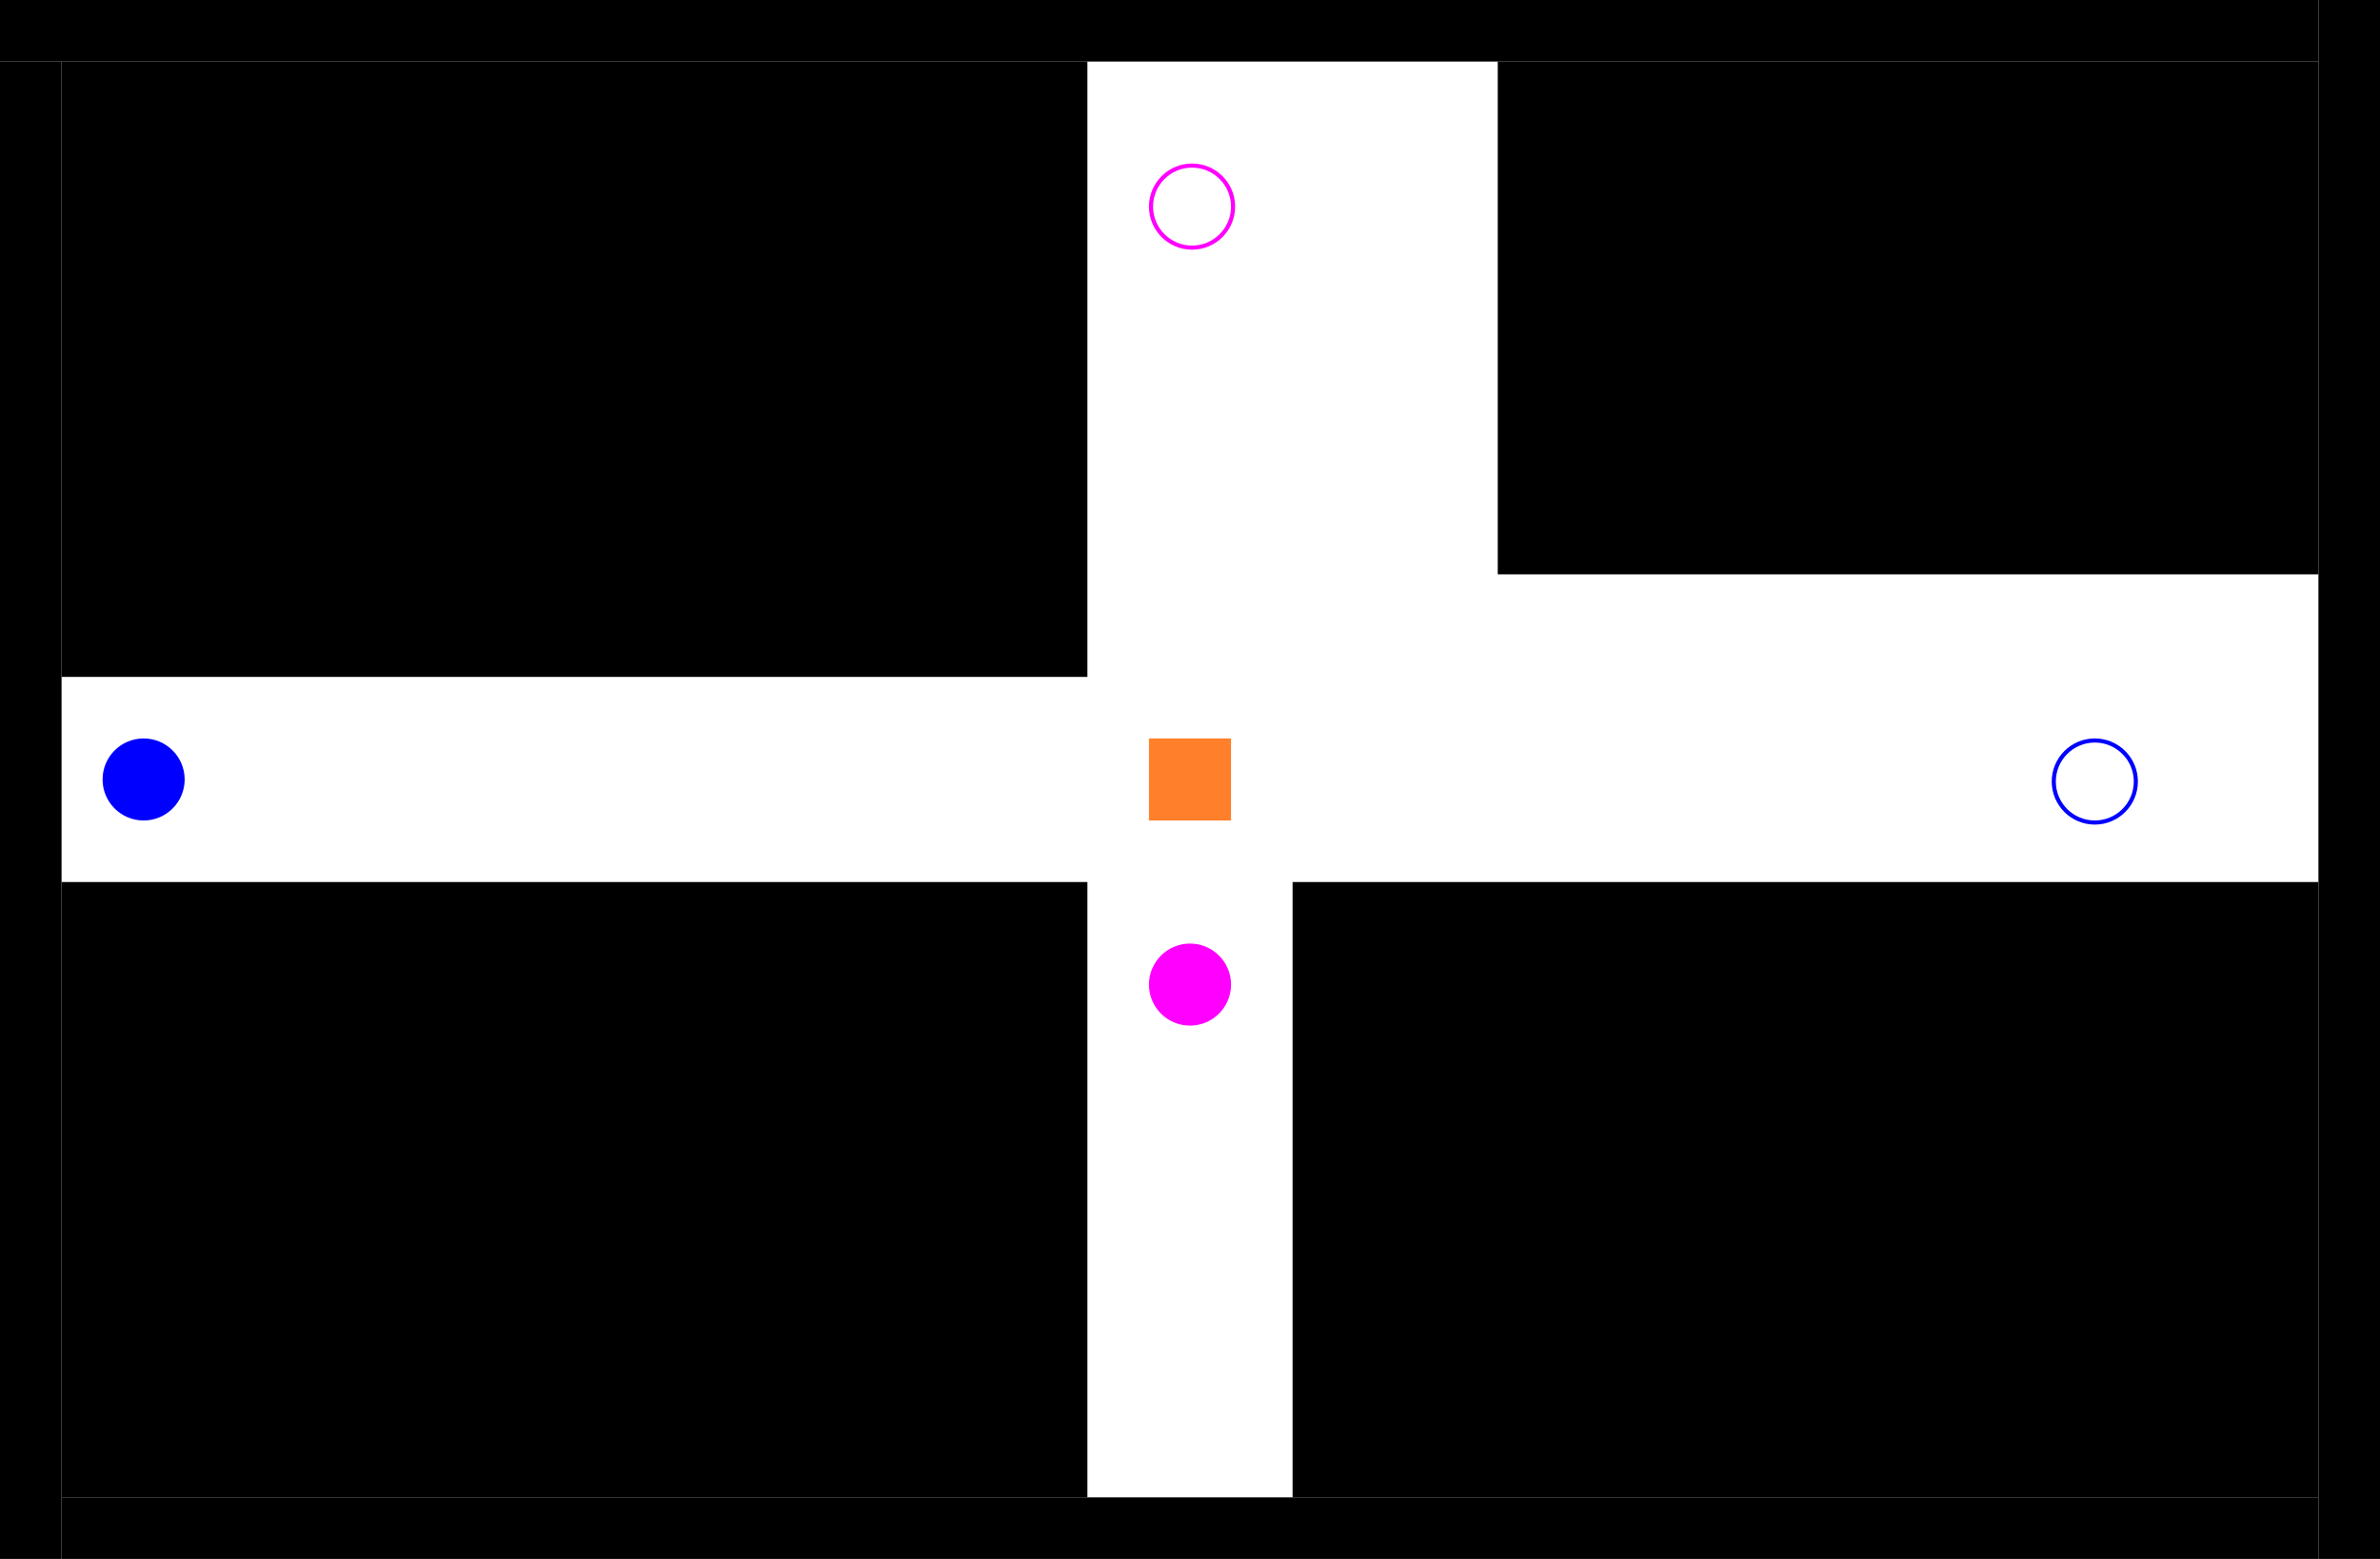
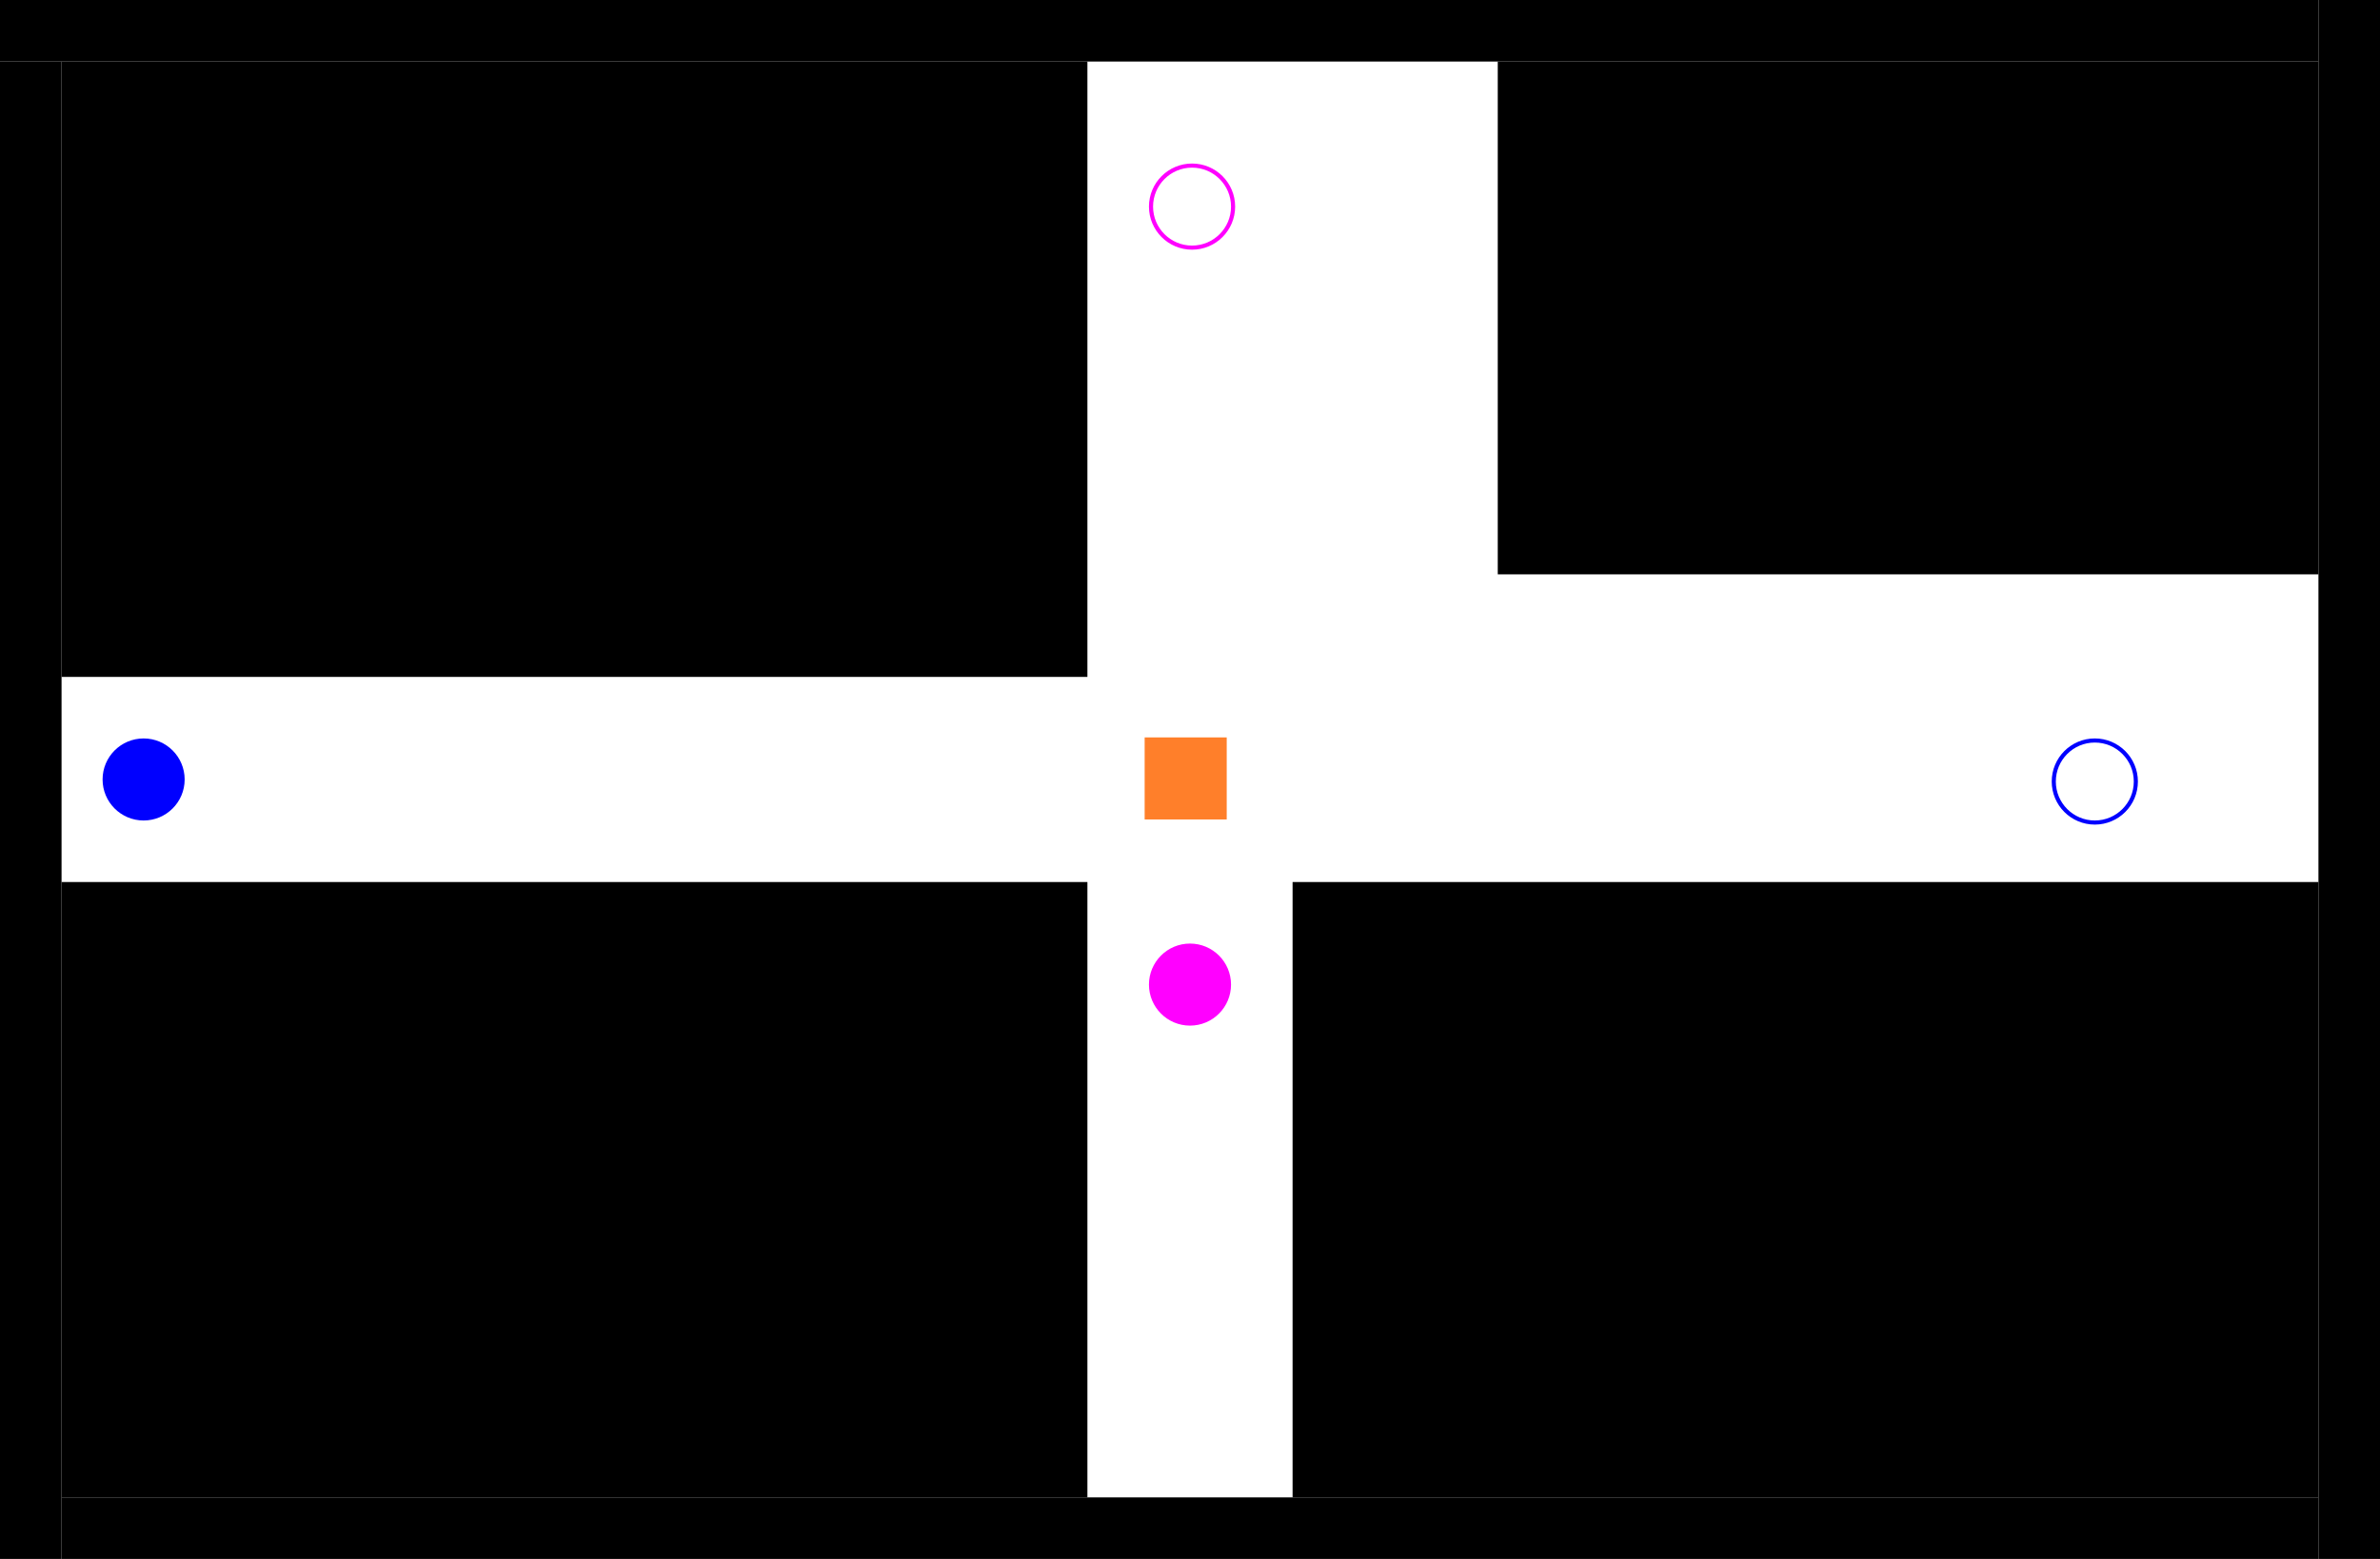
<svg xmlns="http://www.w3.org/2000/svg" version="1.1" viewBox="0 0 1160 760" stroke-miterlimit="10" id="svg2" width="1160cm" height="760cm" style="fill:none;stroke:none;stroke-linecap:square;stroke-miterlimit:10">
  <namo_config cell_size_cm="5.0" collision_margin_cm="5.0">
    <agent agent_id="robot_0">
      <goal goal_id="goal_0" />
      <behavior type="stilman_2005_behavior">
        <parameters use_social_cost="true" robot_rotation_unit_angle="15.0" manip_search_bound_percentage="0.05" push_only="false" drive_type="differential" />
      </behavior>
    </agent>
    <agent agent_id="robot_1">
      <goal goal_id="goal_1" />
      <behavior type="stilman_2005_behavior">
        <parameters use_social_cost="true" robot_rotation_unit_angle="15.0" manip_search_bound_percentage="0.05" push_only="false" drive_type="differential" />
      </behavior>
    </agent>
  </namo_config>
  <defs id="defs39" />
  <g id="map_layer">
    <path style="fill:#000000;fill-opacity:1;stroke:none;stroke-width:6.322px;stroke-linecap:butt;stroke-linejoin:miter;stroke-opacity:1" d="M 1130,0 H 0 v 30 h 1130 z" id="wall_1" type="wall" />
    <path style="fill:#000000;fill-opacity:1;stroke:none;stroke-width:5.081px;stroke-linecap:butt;stroke-linejoin:miter;stroke-miterlimit:10;stroke-opacity:1" d="M 30,30 H 0 v 730 h 30 z" id="wall_1-3" type="wall" />
    <path style="fill:#000000;fill-opacity:1;stroke:none;stroke-width:5.184px;stroke-linecap:butt;stroke-linejoin:miter;stroke-miterlimit:10;stroke-opacity:1" d="m 1160,0 h -30 v 760 h 30 z" id="wall_1-3-5" type="wall" />
    <path style="fill:#000000;fill-opacity:1;stroke:none;stroke-width:13.297px;stroke-linecap:butt;stroke-linejoin:miter;stroke-miterlimit:10;stroke-opacity:1" d="M 530,30 H 30 v 300 h 500 z" id="wall_2" type="wall" />
    <path style="fill:#000000;fill-opacity:1;stroke:none;stroke-width:10.857px;stroke-linecap:butt;stroke-linejoin:miter;stroke-miterlimit:10;stroke-opacity:1" d="M 1130,30 H 730 V 280 H 1130 Z" id="wall_2-3" type="wall" />
    <path style="fill:#000000;fill-opacity:1;stroke:none;stroke-width:13.297px;stroke-linecap:butt;stroke-linejoin:miter;stroke-miterlimit:10;stroke-opacity:1" d="M 1130,430 H 630 v 300 h 500 z" id="wall_2-3-7" type="wall" />
    <path style="fill:#000000;fill-opacity:1;stroke:none;stroke-width:13.298px;stroke-linecap:butt;stroke-linejoin:miter;stroke-miterlimit:10;stroke-opacity:1" d="M 530,430 H 30 v 300 h 500 z" id="wall_3" type="wall" />
    <path style="fill:#000000;fill-opacity:1;stroke:none;stroke-width:6.237px;stroke-linecap:butt;stroke-linejoin:miter;stroke-miterlimit:10;stroke-opacity:1" d="M 1130,730 H 30 v 30 h 1100 z" id="wall_4" type="wall" />
  </g>
  <g id="robots_layer">
    <path id="robot_0" style="fill:#0000ff;stroke-width:2" d="m 90,380 a 20,20 0 0 1 -20,20 A 20,20 0 0 1 50,380 a 20,20 0 0 1 20,-20 20,20 0 0 1 20,20 z" type="shape" />
    <path id="robot_1" style="fill:#ff00ff;stroke-width:2" d="m 600,480 a 20,20 0 0 1 -20,20 20,20 0 0 1 -20,-20 20,20 0 0 1 20,-20 20,20 0 0 1 20,20 z" type="shape" orientation="90" />
  </g>
  <g id="goals_layer">
    <path id="goal_0" style="fill:none;stroke:#0000ff;stroke-width:2;stroke-linecap:square;stroke-miterlimit:10" d="m 1041,381 a 20,20 0 0 1 -20,20 20,20 0 0 1 -20,-20 20,20 0 0 1 20,-20 20,20 0 0 1 20,20 z" />
    <path id="goal_1" style="fill:none;stroke:#ff00ff;stroke-width:2;stroke-linecap:square;stroke-miterlimit:10" d="m 601,100.725 a 20,20 0 0 1 -20,20 20,20 0 0 1 -20,-20 20,20 0 0 1 20,-20 20,20 0 0 1 20,20 z" />
  </g>
  <g id="movables_layer">
-     <path id="obstacle_0" style="fill:#ff7f2a;fill-rule:evenodd;stroke-width:0.021" d="m 560,360 h 40 v 40 h -40 z" type="movable" />
+     <path id="obstacle_0" style="fill:#ff7f2a;fill-rule:evenodd;stroke-width:0.021" d="m 557.898,359.496 h 40 v 40 h -40 z" type="movable" />
  </g>
</svg>
